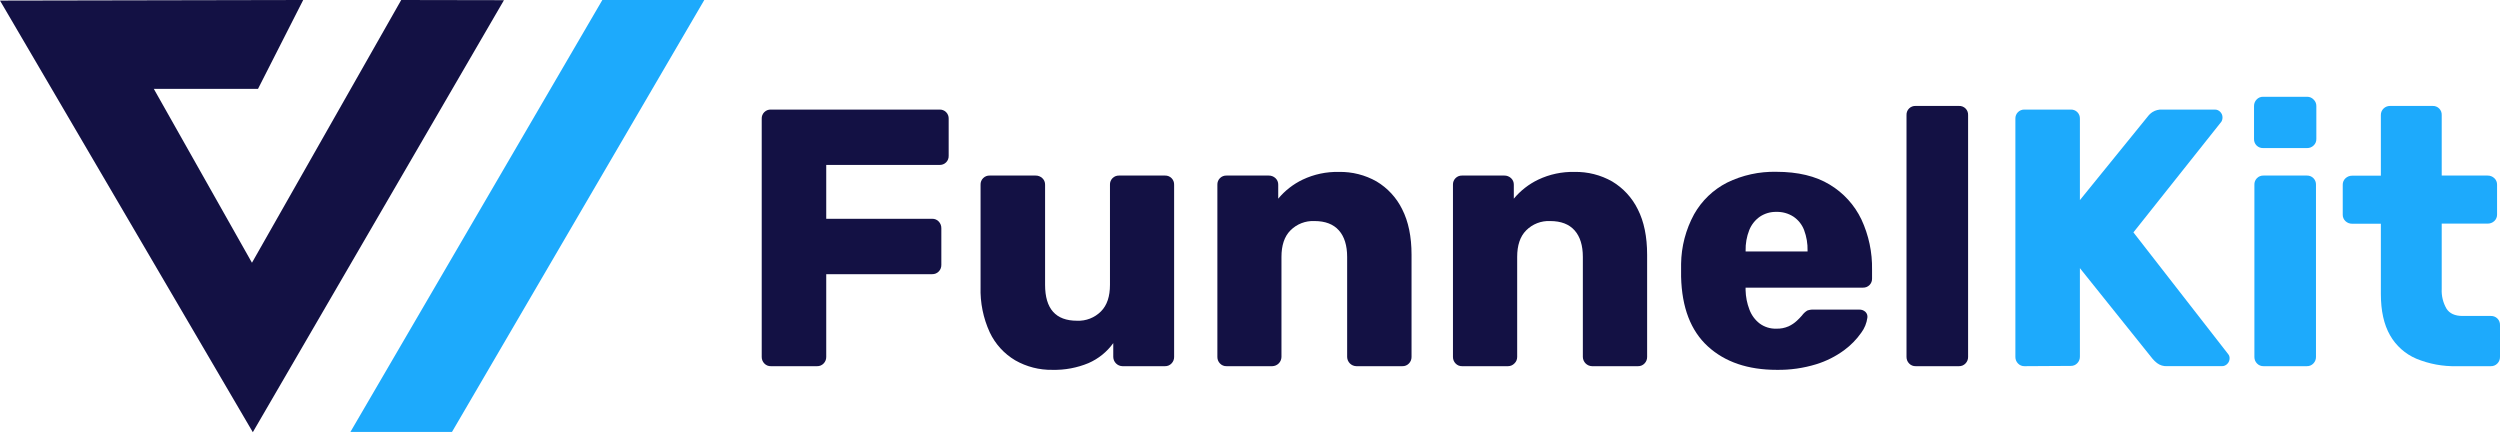
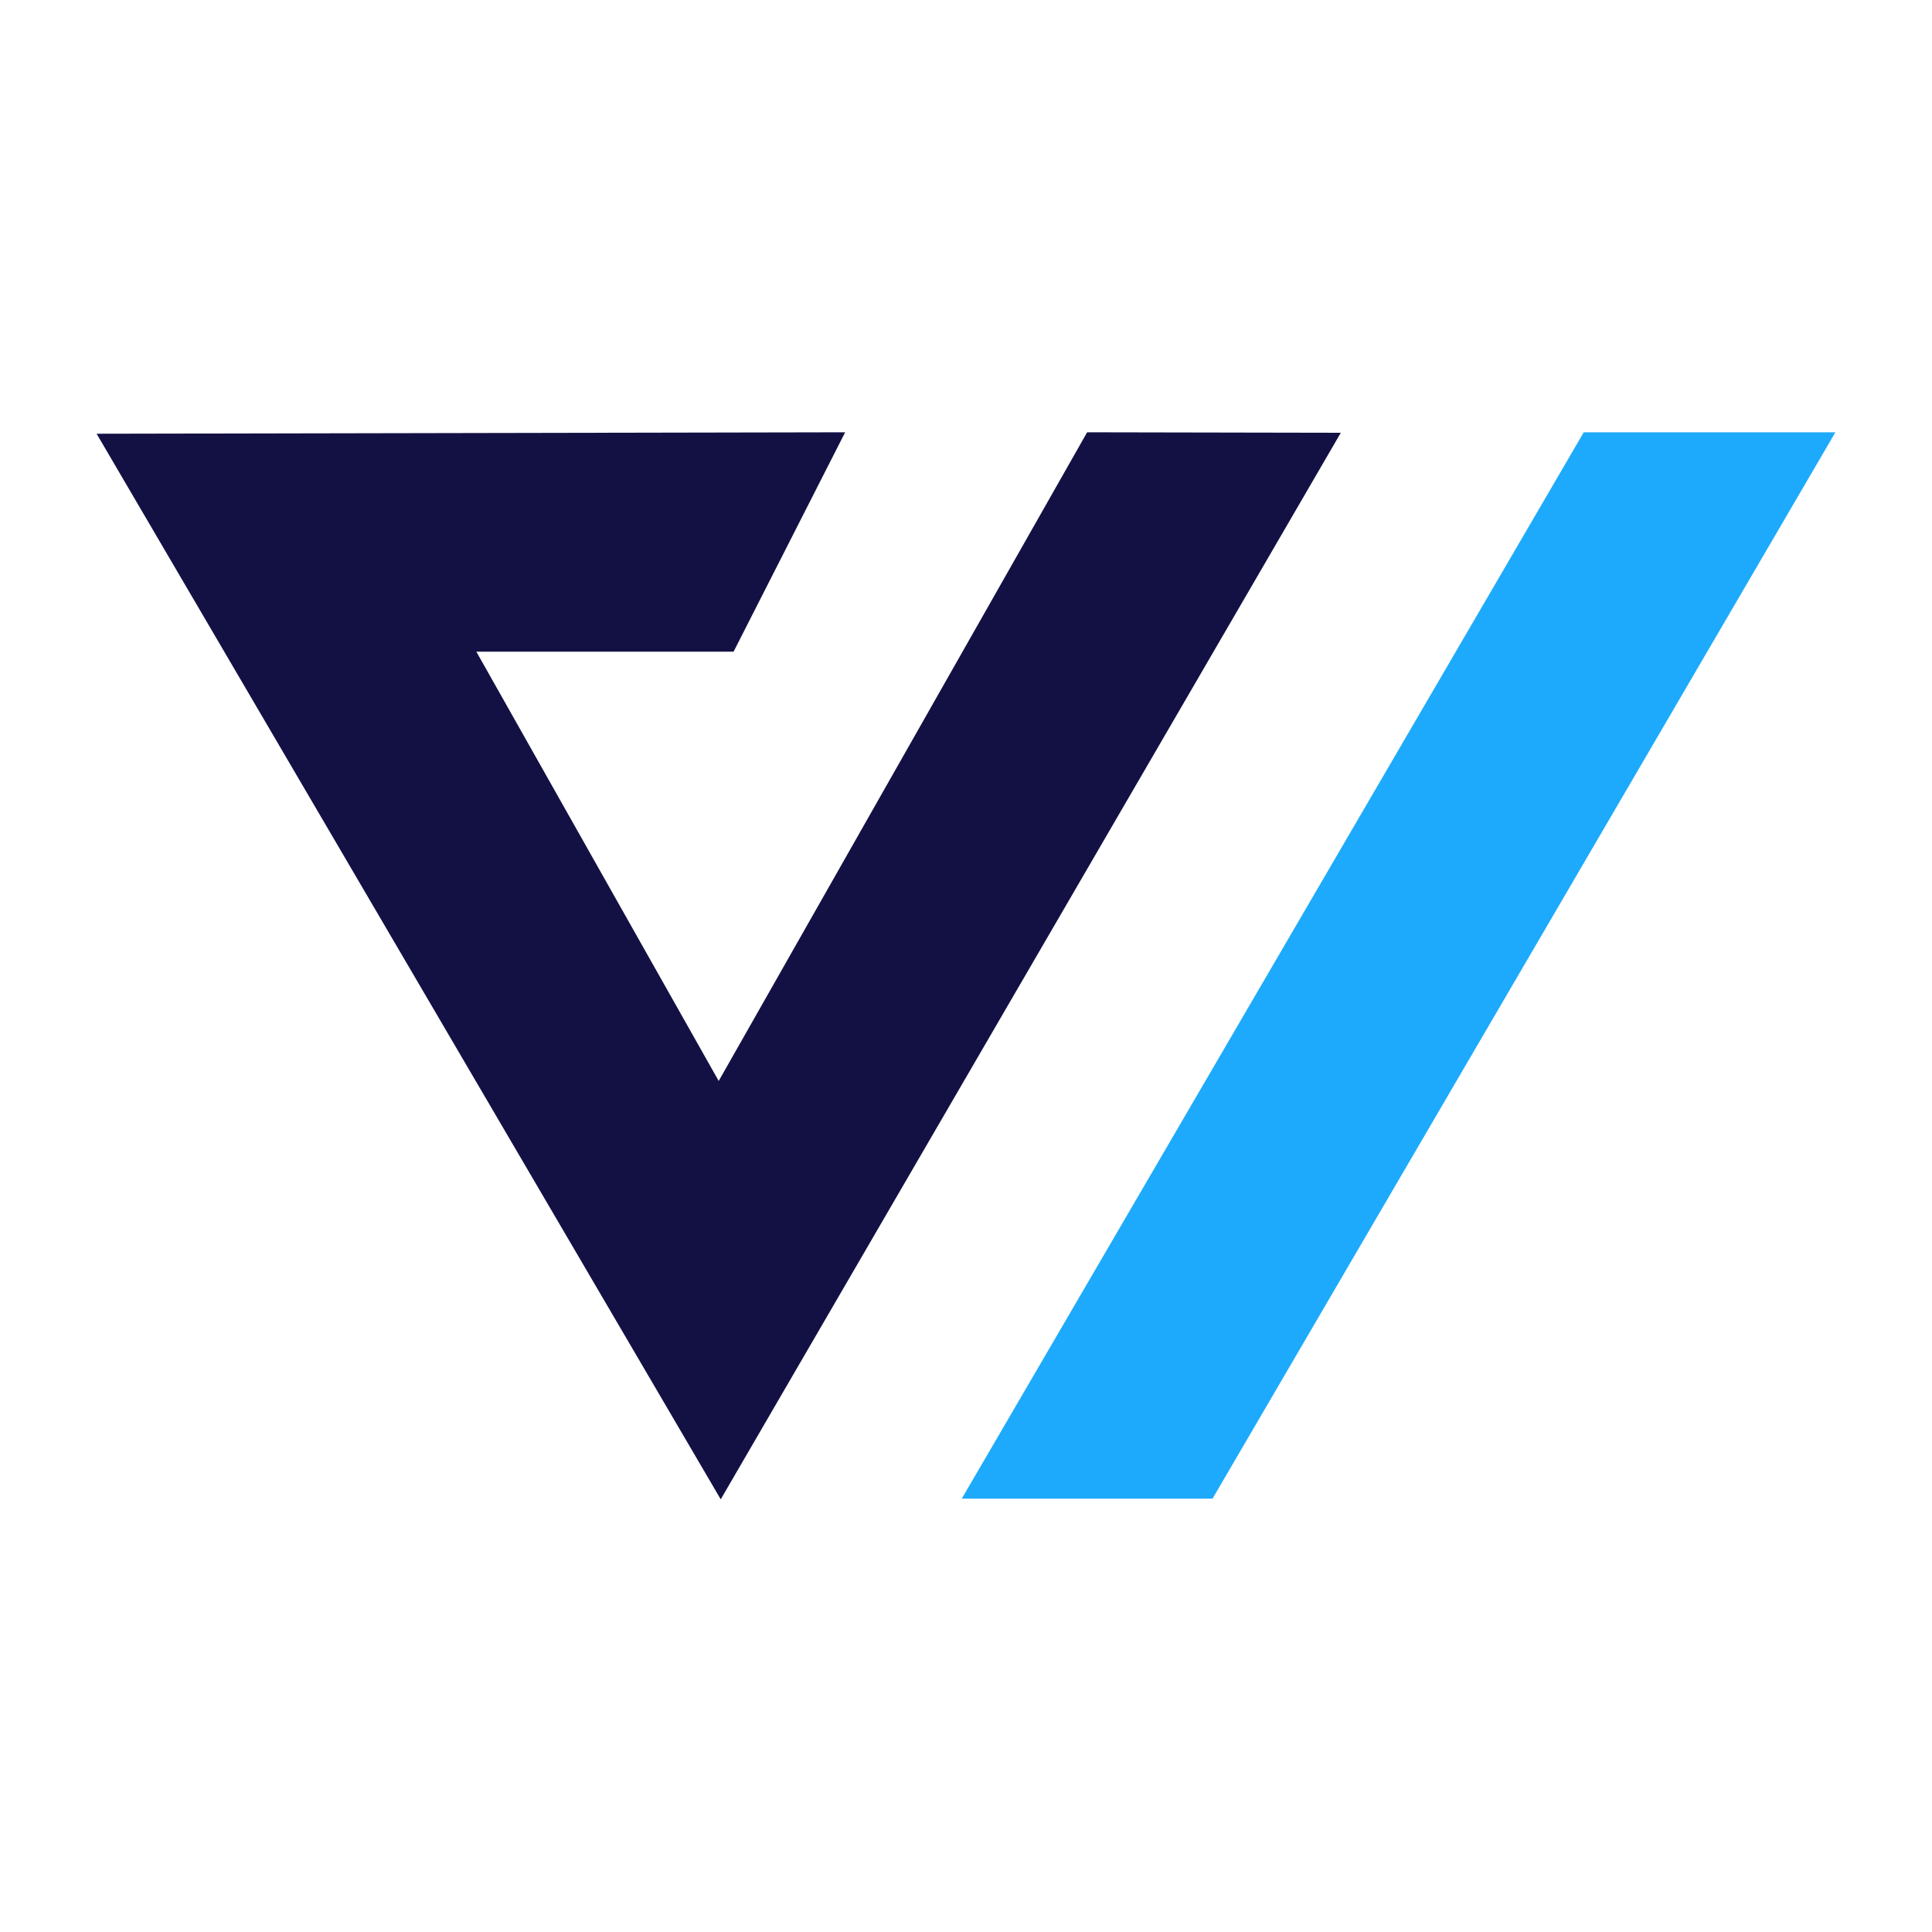
- <svg xmlns="http://www.w3.org/2000/svg" id="Layer_1" data-name="Layer 1" viewBox="0 0 818.38 141.48">
-   <defs>
-     <style>.cls-1{fill:#131144;}.cls-2{fill:#1daafc;}</style>
-   </defs>
-   <polygon class="cls-1" points="99.25 0 0 0.19 82.76 141.48 164.97 0.06 131.34 0 82.48 86.01 50.35 29.09 84.46 29.09 99.25 0" />
-   <polygon class="cls-2" points="230.55 0 197.18 0 114.71 141.39 147.96 141.39 230.55 0" />
-   <path class="cls-1" d="M381.72,584.09a2.82,2.82,0,0,1-2.16-.9,3,3,0,0,1-.84-2.1v-78a2.88,2.88,0,0,1,3-3h55.2a2.88,2.88,0,0,1,3,3v12.12a2.88,2.88,0,0,1-3,3H399.84v17.63h34.68a2.8,2.8,0,0,1,2.16.91,3.11,3.11,0,0,1,.84,2.22v12a3,3,0,0,1-.84,2.11,2.85,2.85,0,0,1-2.16.89H399.84v27.12a3,3,0,0,1-.84,2.1,2.82,2.82,0,0,1-2.16.9Z" transform="translate(-129.37 -464.22)" />
-   <path class="cls-1" d="M473.88,585.29a23.69,23.69,0,0,1-12.18-3.12,21.11,21.11,0,0,1-8.34-9.17,33.19,33.19,0,0,1-3-14.83V524.69a2.89,2.89,0,0,1,3-3h15a3.14,3.14,0,0,1,2.22.85,2.82,2.82,0,0,1,.9,2.15v32.77q0,11.76,10.44,11.75a10.39,10.39,0,0,0,7.86-3.06c2-2,2.94-4.93,2.94-8.69V524.69a2.89,2.89,0,0,1,3-3h15a2.89,2.89,0,0,1,3,3v56.4a3,3,0,0,1-.84,2.1,2.82,2.82,0,0,1-2.16.9H496.8a3.08,3.08,0,0,1-3-3v-4.55a19.69,19.69,0,0,1-8.1,6.54A29,29,0,0,1,473.88,585.29Z" transform="translate(-129.37 -464.22)" />
-   <path class="cls-1" d="M530.88,584.09a2.81,2.81,0,0,1-2.16-.9,3,3,0,0,1-.84-2.1v-56.4a2.89,2.89,0,0,1,3-3h13.8a3.14,3.14,0,0,1,2.22.85,2.82,2.82,0,0,1,.9,2.15v4.57a23.66,23.66,0,0,1,8-6.24,26.27,26.27,0,0,1,11.88-2.52,24,24,0,0,1,12.3,3.11,21.75,21.75,0,0,1,8.4,9.12q3.06,6,3.06,14.88v33.48a3,3,0,0,1-.84,2.1,2.82,2.82,0,0,1-2.16.9H573.36a3.08,3.08,0,0,1-3-3V548.33c0-3.75-.9-6.66-2.7-8.69s-4.46-3.06-8-3.06a10.39,10.39,0,0,0-7.86,3.06c-2,2-2.94,4.94-2.94,8.69v32.76a3.08,3.08,0,0,1-3,3Z" transform="translate(-129.37 -464.22)" />
-   <path class="cls-1" d="M608,584.09a2.81,2.81,0,0,1-2.16-.9,3,3,0,0,1-.84-2.1v-56.4a2.89,2.89,0,0,1,3-3h13.8a3.14,3.14,0,0,1,2.22.85,2.82,2.82,0,0,1,.9,2.15v4.57a23.66,23.66,0,0,1,8-6.24,26.27,26.27,0,0,1,11.88-2.52,24,24,0,0,1,12.3,3.11,21.81,21.81,0,0,1,8.4,9.12q3.06,6,3.06,14.88v33.48a3,3,0,0,1-.84,2.1,2.82,2.82,0,0,1-2.16.9H650.52a3.08,3.08,0,0,1-3-3V548.33c0-3.75-.9-6.66-2.7-8.69s-4.46-3.06-8-3.06a10.38,10.38,0,0,0-7.86,3.06c-2,2-2.94,4.94-2.94,8.69v32.76a2.86,2.86,0,0,1-.9,2.1,2.89,2.89,0,0,1-2.1.9Z" transform="translate(-129.37 -464.22)" />
-   <path class="cls-1" d="M711,585.29q-14.16,0-22.56-7.68t-8.76-22.8v-4.2a34.87,34.87,0,0,1,4.26-16.26A25.86,25.86,0,0,1,694.73,524a34.9,34.9,0,0,1,16.14-3.54q10.56,0,17.46,4.19a26.78,26.78,0,0,1,10.38,11.41,37.32,37.32,0,0,1,3.48,16.44v2.88a2.88,2.88,0,0,1-3,3h-38.4v.83a18.89,18.89,0,0,0,1.26,6.36,10.22,10.22,0,0,0,3.36,4.56,8.72,8.72,0,0,0,5.46,1.68,9.24,9.24,0,0,0,4-.77,10.35,10.35,0,0,0,2.7-1.81,21.22,21.22,0,0,0,1.68-1.73,5.93,5.93,0,0,1,1.74-1.62,5.38,5.38,0,0,1,2.1-.31H738a2.81,2.81,0,0,1,2,.72,2.18,2.18,0,0,1,.66,1.92,10.51,10.51,0,0,1-2,4.92,24.8,24.8,0,0,1-5.58,5.71,30.8,30.8,0,0,1-9.18,4.62A41.78,41.78,0,0,1,711,585.29Zm-10.2-38.75h20.28v-.25a18,18,0,0,0-1.14-6.77,9.29,9.29,0,0,0-3.48-4.38,9.82,9.82,0,0,0-5.58-1.56,9.33,9.33,0,0,0-5.4,1.56,9.8,9.8,0,0,0-3.48,4.38,17.22,17.22,0,0,0-1.2,6.77Z" transform="translate(-129.37 -464.22)" />
-   <path class="cls-1" d="M756.47,584.09a2.82,2.82,0,0,1-2.16-.9,3,3,0,0,1-.84-2.1V501.9a2.86,2.86,0,0,1,3-3h14.16a2.86,2.86,0,0,1,3,3v79.19a3,3,0,0,1-.84,2.1,2.82,2.82,0,0,1-2.16.9Z" transform="translate(-129.37 -464.22)" />
-   <path class="cls-2" d="M792.11,584.09a2.82,2.82,0,0,1-2.16-.9,3,3,0,0,1-.84-2.1v-78a2.88,2.88,0,0,1,3-3h15.12a2.88,2.88,0,0,1,3,3v26.63l22.2-27.35a6,6,0,0,1,1.62-1.5,5.34,5.34,0,0,1,3.06-.78h17.28a2.35,2.35,0,0,1,1.8.78,2.5,2.5,0,0,1,.72,1.73,2.76,2.76,0,0,1-.36,1.45l-28.8,36.24,31,39.83a2,2,0,0,1,.48,1.45,2.48,2.48,0,0,1-.72,1.73,2.31,2.31,0,0,1-1.8.78H838.79a4.94,4.94,0,0,1-3.3-1,9.62,9.62,0,0,1-1.5-1.44l-23.76-29.64v29a3,3,0,0,1-.84,2.1,2.82,2.82,0,0,1-2.16.9Z" transform="translate(-129.37 -464.22)" />
-   <path class="cls-2" d="M870.23,512.69a2.88,2.88,0,0,1-3-3V498.9a3,3,0,0,1,.84-2.1,2.79,2.79,0,0,1,2.16-.9h14.4a2.84,2.84,0,0,1,2.1.9,2.88,2.88,0,0,1,.9,2.1v10.79a2.79,2.79,0,0,1-.9,2.16,2.94,2.94,0,0,1-2.1.84Zm.12,71.4a2.82,2.82,0,0,1-2.16-.9,3,3,0,0,1-.84-2.1v-56.4a2.89,2.89,0,0,1,3-3h14.16a2.89,2.89,0,0,1,3,3v56.4a3,3,0,0,1-.84,2.1,2.82,2.82,0,0,1-2.16.9Z" transform="translate(-129.37 -464.22)" />
-   <path class="cls-2" d="M933.59,584.09a32.53,32.53,0,0,1-13.26-2.46,18,18,0,0,1-8.58-7.67q-3-5.24-3-13.5v-23h-9.36a3.13,3.13,0,0,1-2.22-.84,2.82,2.82,0,0,1-.9-2.16v-9.73a2.82,2.82,0,0,1,.9-2.15,3.14,3.14,0,0,1,2.22-.85h9.36V501.9a2.86,2.86,0,0,1,.9-2.17,3,3,0,0,1,2.1-.83h13.92a2.86,2.86,0,0,1,3,3v19.79h15a3.14,3.14,0,0,1,2.22.85,2.82,2.82,0,0,1,.9,2.15v9.73a2.82,2.82,0,0,1-.9,2.16,3.13,3.13,0,0,1-2.22.84h-15v21.35a11.72,11.72,0,0,0,1.56,6.48c1,1.61,2.8,2.4,5.28,2.4h9.24a2.89,2.89,0,0,1,3,3v10.44a3,3,0,0,1-.84,2.1,2.82,2.82,0,0,1-2.16.9Z" transform="translate(-129.37 -464.22)" />
+ <svg xmlns="http://www.w3.org/2000/svg" width="20" height="20" viewBox="0 0 20 20" fill="none">
+   <path d="M8.749 4.475L1 4.49L7.461 15.521L13.88 4.48L11.254 4.475L7.44 11.19L4.931 6.746H7.594L8.749 4.475Z" fill="#131144" />
+   <path d="M19 4.475H16.395L9.956 15.514H12.552L19 4.475Z" fill="#1DAAFC" />
</svg>
